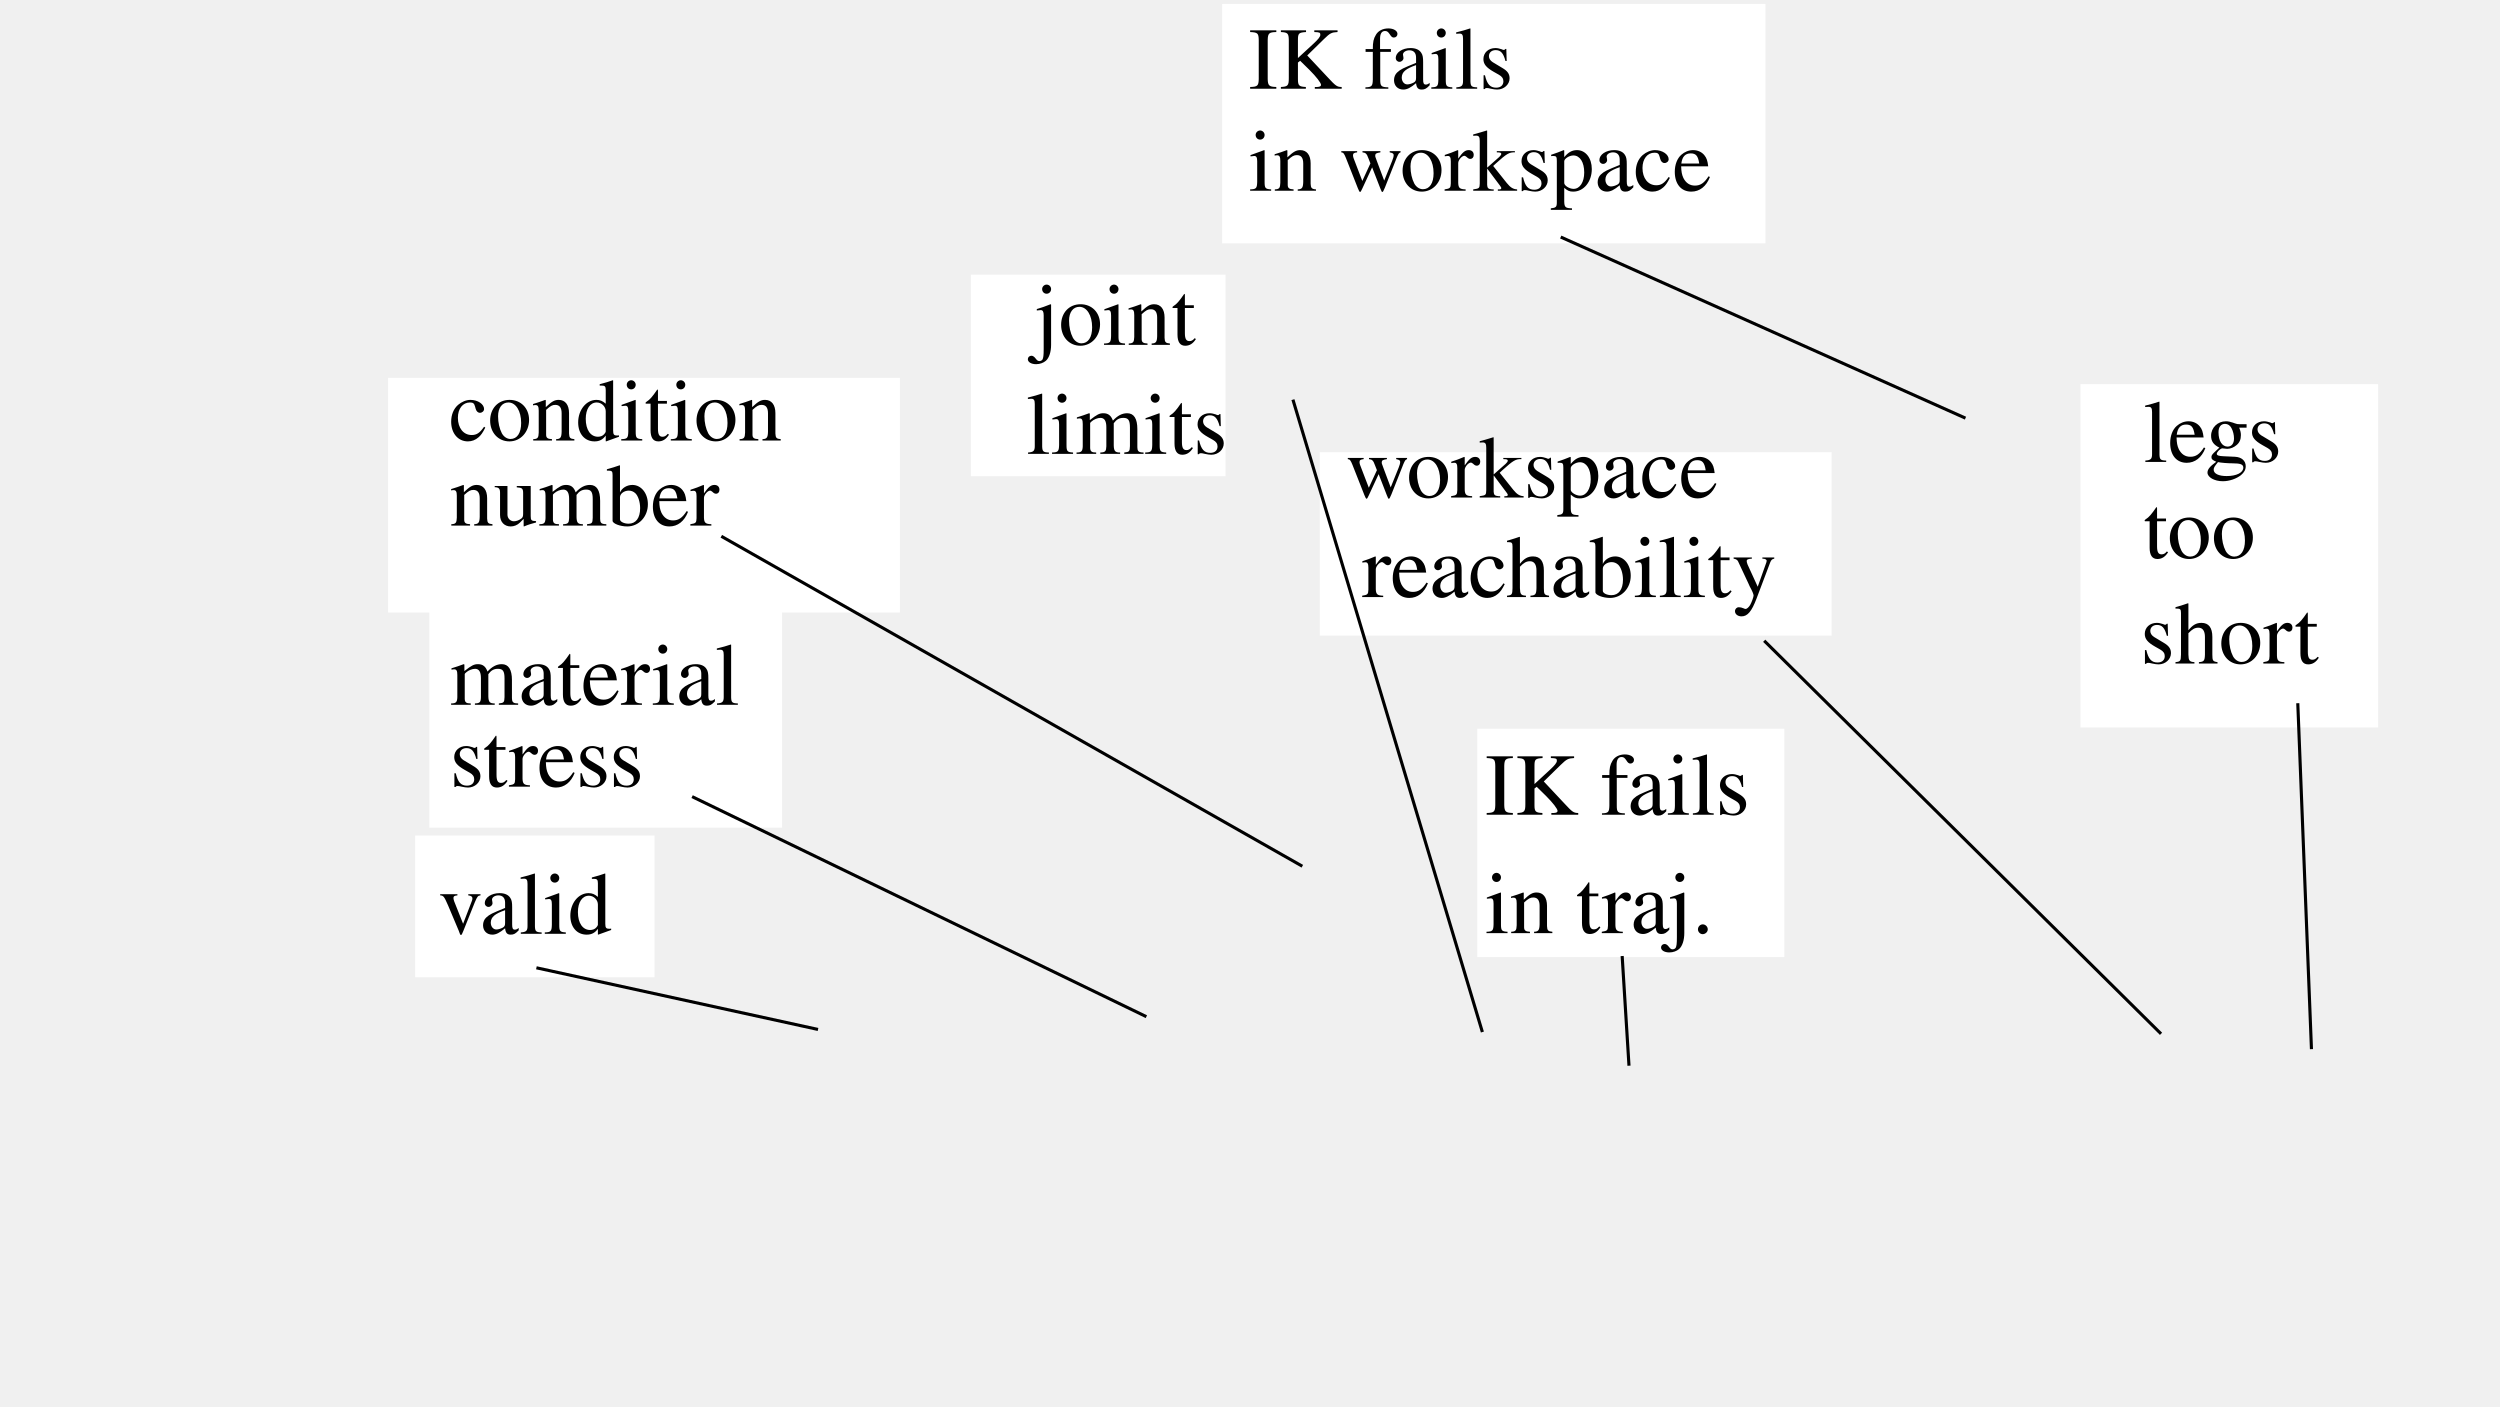
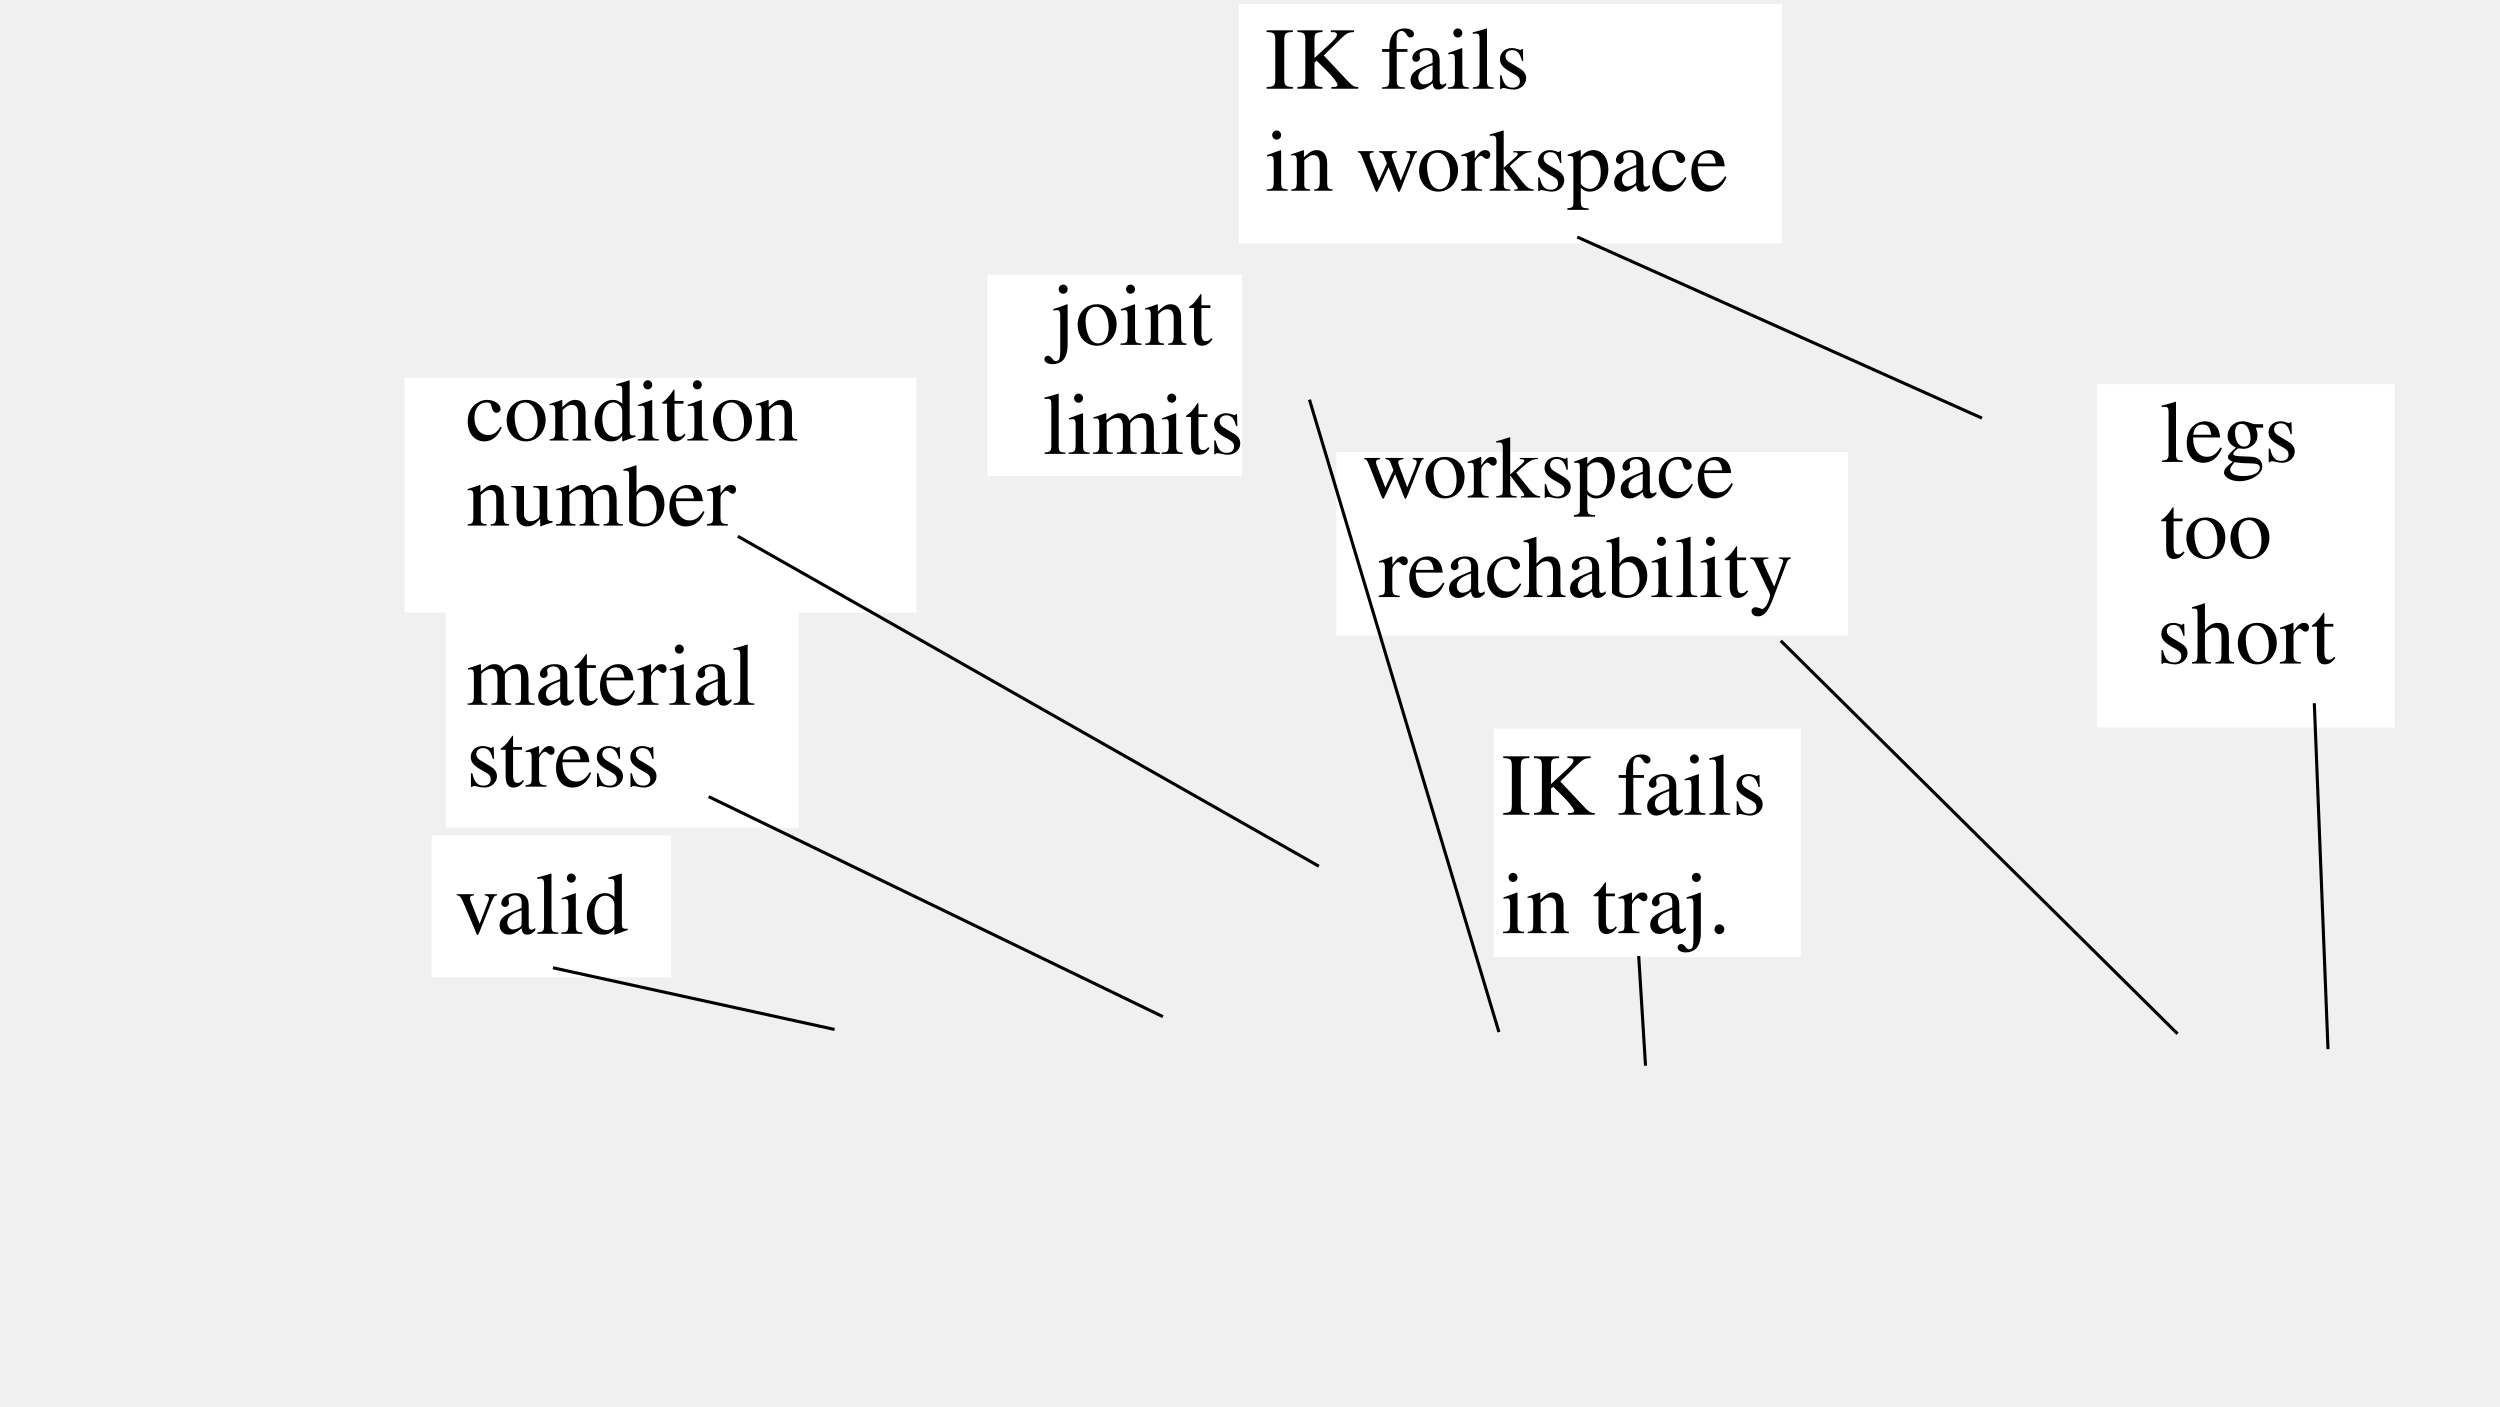
<svg xmlns="http://www.w3.org/2000/svg" width="80mm" height="45mm" viewBox="0 0 283.465 159.449" id="svg2" version="1.1">
  <defs id="defs4">
    <marker orient="auto" refY="0" refX="0" id="Arrow1Lend" style="overflow:visible">
      <path id="path4170" d="M 0,0 5,-5 -12.5,0 5,5 0,0 Z" style="fill:#000000;fill-opacity:1;fill-rule:evenodd;stroke:#000000;stroke-width:1pt;stroke-opacity:1" transform="matrix(-0.8,0,0,-0.8,-10,0)" />
    </marker>
    <marker orient="auto" refY="0" refX="0" id="Arrow1Lend-0" style="overflow:visible">
      <path id="path4170-23" d="M 0,0 5,-5 -12.5,0 5,5 0,0 Z" style="fill:#000000;fill-opacity:1;fill-rule:evenodd;stroke:#000000;stroke-width:1pt;stroke-opacity:1" transform="matrix(-0.8,0,0,-0.8,-10,0)" />
    </marker>
    <marker orient="auto" refY="0" refX="0" id="Arrow1Lend-5" style="overflow:visible">
      <path id="path4170-9" d="M 0,0 5,-5 -12.5,0 5,5 0,0 Z" style="fill:#000000;fill-opacity:1;fill-rule:evenodd;stroke:#000000;stroke-width:1pt;stroke-opacity:1" transform="matrix(-0.8,0,0,-0.8,-10,0)" />
    </marker>
    <marker orient="auto" refY="0" refX="0" id="Arrow1Lend-28" style="overflow:visible">
      <path id="path4170-97" d="M 0,0 5,-5 -12.5,0 5,5 0,0 Z" style="fill:#000000;fill-opacity:1;fill-rule:evenodd;stroke:#000000;stroke-width:1pt;stroke-opacity:1" transform="matrix(-0.8,0,0,-0.8,-10,0)" />
    </marker>
    <marker orient="auto" refY="0" refX="0" id="Arrow1Lend-6" style="overflow:visible">
      <path id="path4170-12" d="M 0,0 5,-5 -12.5,0 5,5 0,0 Z" style="fill:#000000;fill-opacity:1;fill-rule:evenodd;stroke:#000000;stroke-width:1pt;stroke-opacity:1" transform="matrix(-0.8,0,0,-0.8,-10,0)" />
    </marker>
    <marker orient="auto" refY="0" refX="0" id="Arrow1Lend-94" style="overflow:visible">
      <path id="path4170-78" d="M 0,0 5,-5 -12.5,0 5,5 0,0 Z" style="fill:#000000;fill-opacity:1;fill-rule:evenodd;stroke:#000000;stroke-width:1pt;stroke-opacity:1" transform="matrix(-0.8,0,0,-0.8,-10,0)" />
    </marker>
    <marker orient="auto" refY="0" refX="0" id="Arrow1Lend-0-2" style="overflow:visible">
      <path id="path4170-23-0" d="M 0,0 5,-5 -12.5,0 5,5 0,0 Z" style="fill:#000000;fill-opacity:1;fill-rule:evenodd;stroke:#000000;stroke-width:1pt;stroke-opacity:1" transform="matrix(-0.8,0,0,-0.8,-10,0)" />
    </marker>
    <marker orient="auto" refY="0" refX="0" id="Arrow1Lend-0-2-2" style="overflow:visible">
      <path id="path4170-23-0-8" d="M 0,0 5,-5 -12.5,0 5,5 0,0 Z" style="fill:#000000;fill-opacity:1;fill-rule:evenodd;stroke:#000000;stroke-width:1pt;stroke-opacity:1" transform="matrix(-0.8,0,0,-0.8,-10,0)" />
    </marker>
    <marker orient="auto" refY="0" refX="0" id="Arrow1Lend-7" style="overflow:visible">
      <path id="path4170-3" d="M 0,0 5,-5 -12.5,0 5,5 0,0 Z" style="fill:#000000;fill-opacity:1;fill-rule:evenodd;stroke:#000000;stroke-width:1pt;stroke-opacity:1" transform="matrix(-0.8,0,0,-0.8,-10,0)" />
    </marker>
    <marker orient="auto" refY="0" refX="0" id="Arrow1Lend-0-2-2-1" style="overflow:visible">
      <path id="path4170-23-0-8-2" d="M 0,0 5,-5 -12.5,0 5,5 0,0 Z" style="fill:#000000;fill-opacity:1;fill-rule:evenodd;stroke:#000000;stroke-width:1pt;stroke-opacity:1" transform="matrix(-0.8,0,0,-0.8,-10,0)" />
    </marker>
    <marker orient="auto" refY="0" refX="0" id="Arrow1Lend-0-2-2-3" style="overflow:visible">
      <path id="path4170-23-0-8-1" d="M 0,0 5,-5 -12.5,0 5,5 0,0 Z" style="fill:#000000;fill-opacity:1;fill-rule:evenodd;stroke:#000000;stroke-width:1pt;stroke-opacity:1" transform="matrix(-0.8,0,0,-0.8,-10,0)" />
    </marker>
    <marker orient="auto" refY="0" refX="0" id="Arrow1Lend-0-4" style="overflow:visible">
      <path id="path4170-23-7" d="M 0,0 5,-5 -12.5,0 5,5 0,0 Z" style="fill:#000000;fill-opacity:1;fill-rule:evenodd;stroke:#000000;stroke-width:1pt;stroke-opacity:1" transform="matrix(-0.8,0,0,-0.8,-10,0)" />
    </marker>
    <marker orient="auto" refY="0" refX="0" id="Arrow1Lend-0-29" style="overflow:visible">
      <path id="path4170-23-1" d="M 0,0 5,-5 -12.5,0 5,5 0,0 Z" style="fill:#000000;fill-opacity:1;fill-rule:evenodd;stroke:#000000;stroke-width:1pt;stroke-opacity:1" transform="matrix(-0.8,0,0,-0.8,-10,0)" />
    </marker>
    <marker style="overflow:visible" id="marker8795" refX="0" refY="0" orient="auto">
      <path transform="matrix(-0.4,0,0,-0.4,-4,0)" style="fill:#000000;fill-opacity:1;fill-rule:evenodd;stroke:#000000;stroke-width:1pt;stroke-opacity:1" d="M 0,0 5,-5 -12.5,0 5,5 0,0 Z" id="path8797" />
    </marker>
    <marker style="overflow:visible" id="marker8795-3" refX="0" refY="0" orient="auto">
      <path transform="matrix(-0.4,0,0,-0.4,-4,0)" style="fill:#000000;fill-opacity:1;fill-rule:evenodd;stroke:#000000;stroke-width:1pt;stroke-opacity:1" d="M 0,0 5,-5 -12.5,0 5,5 0,0 Z" id="path8797-6" />
    </marker>
    <marker style="overflow:visible" id="marker8795-5" refX="0" refY="0" orient="auto">
      <path transform="matrix(-0.4,0,0,-0.4,-4,0)" style="fill:#000000;fill-opacity:1;fill-rule:evenodd;stroke:#000000;stroke-width:1pt;stroke-opacity:1" d="M 0,0 5,-5 -12.5,0 5,5 0,0 Z" id="path8797-62" />
    </marker>
    <clipPath id="clipPath4427" clipPathUnits="userSpaceOnUse">
      <path id="path4429" d="m 10,1437.32 2267.72,0 0,-1417.328 -2267.72,0 0,1417.328 z" />
    </clipPath>
    <clipPath id="clipPath7681" clipPathUnits="userSpaceOnUse">
      <path id="path7683" d="m 10,1437.32 2267.72,0 0,-1417.328 -2267.72,0 0,1417.328 z" />
    </clipPath>
    <clipPath id="clipPath12057" clipPathUnits="userSpaceOnUse">
      <path id="path12059" d="m 10,1437.32 2267.72,0 0,-1417.328 -2267.72,0 0,1417.328 z" />
    </clipPath>
  </defs>
  <g id="layer1" transform="translate(0,-892.9134)">
    <g transform="matrix(1.25,0,0,-1.25,2.017496,1055.73)" id="g4419">
      <g transform="scale(0.1,0.1)" id="g4421">
        <g id="g10919">
          <g id="g7673" transform="matrix(10,0,0,10,-5.714255,-4.571229)">
            <g id="g7675" transform="scale(0.1,0.1)">
              <g id="g7803" transform="scale(10,10)">
-                 <rect style="color:#000000;clip-rule:nonzero;display:inline;overflow:visible;visibility:visible;opacity:1;isolation:auto;mix-blend-mode:normal;color-interpolation:sRGB;color-interpolation-filters:linearRGB;solid-color:#000000;solid-opacity:1;fill:#ffffff;fill-opacity:1;fill-rule:evenodd;stroke:none;stroke-width:0;stroke-linecap:butt;stroke-linejoin:miter;stroke-miterlimit:4;stroke-dasharray:none;stroke-dashoffset:0;stroke-opacity:1;color-rendering:auto;image-rendering:auto;shape-rendering:auto;text-rendering:auto;enable-background:accumulate" id="rect4345-7-3" width="49.286" height="21.714" x="109.815" y="-130.351" transform="scale(1,-1)" />
-                 <rect style="color:#000000;clip-rule:nonzero;display:inline;overflow:visible;visibility:visible;opacity:1;isolation:auto;mix-blend-mode:normal;color-interpolation:sRGB;color-interpolation-filters:linearRGB;solid-color:#000000;solid-opacity:1;fill:#ffffff;fill-opacity:1;fill-rule:evenodd;stroke:none;stroke-width:0;stroke-linecap:butt;stroke-linejoin:miter;stroke-miterlimit:4;stroke-dasharray:none;stroke-dashoffset:0;stroke-opacity:1;color-rendering:auto;image-rendering:auto;shape-rendering:auto;text-rendering:auto;enable-background:accumulate" id="rect4345-7-0-9" width="27" height="31.143" x="187.672" y="-95.866" transform="scale(1,-1)" />
-                 <rect style="color:#000000;clip-rule:nonzero;display:inline;overflow:visible;visibility:visible;opacity:1;isolation:auto;mix-blend-mode:normal;color-interpolation:sRGB;color-interpolation-filters:linearRGB;solid-color:#000000;solid-opacity:1;fill:#ffffff;fill-opacity:1;fill-rule:evenodd;stroke:none;stroke-width:0;stroke-linecap:butt;stroke-linejoin:miter;stroke-miterlimit:4;stroke-dasharray:none;stroke-dashoffset:0;stroke-opacity:1;color-rendering:auto;image-rendering:auto;shape-rendering:auto;text-rendering:auto;enable-background:accumulate" id="rect4345-7-0" width="27.857" height="20.714" x="132.957" y="-64.609" transform="scale(1,-1)" />
-                 <rect style="color:#000000;clip-rule:nonzero;display:inline;overflow:visible;visibility:visible;opacity:1;isolation:auto;mix-blend-mode:normal;color-interpolation:sRGB;color-interpolation-filters:linearRGB;solid-color:#000000;solid-opacity:1;fill:#ffffff;fill-opacity:1;fill-rule:evenodd;stroke:none;stroke-width:0;stroke-linecap:butt;stroke-linejoin:miter;stroke-miterlimit:4;stroke-dasharray:none;stroke-dashoffset:0;stroke-opacity:1;color-rendering:auto;image-rendering:auto;shape-rendering:auto;text-rendering:auto;enable-background:accumulate" id="rect4345-7" width="23.098" height="18.286" x="87.025" y="-105.798" transform="scale(1,-1)" />
-                 <rect style="color:#000000;clip-rule:nonzero;display:inline;overflow:visible;visibility:visible;opacity:1;isolation:auto;mix-blend-mode:normal;color-interpolation:sRGB;color-interpolation-filters:linearRGB;solid-color:#000000;solid-opacity:1;fill:#ffffff;fill-opacity:1;fill-rule:evenodd;stroke:none;stroke-width:0;stroke-linecap:butt;stroke-linejoin:miter;stroke-miterlimit:4;stroke-dasharray:none;stroke-dashoffset:0;stroke-opacity:1;color-rendering:auto;image-rendering:auto;shape-rendering:auto;text-rendering:auto;enable-background:accumulate" id="rect4345-1-2" width="21.714" height="12.857" x="36.615" y="-54.923" transform="scale(1,-1)" />
-                 <rect style="color:#000000;clip-rule:nonzero;display:inline;overflow:visible;visibility:visible;opacity:1;isolation:auto;mix-blend-mode:normal;color-interpolation:sRGB;color-interpolation-filters:linearRGB;solid-color:#000000;solid-opacity:1;fill:#ffffff;fill-opacity:1;fill-rule:evenodd;stroke:none;stroke-width:0;stroke-linecap:butt;stroke-linejoin:miter;stroke-miterlimit:4;stroke-dasharray:none;stroke-dashoffset:0;stroke-opacity:1;color-rendering:auto;image-rendering:auto;shape-rendering:auto;text-rendering:auto;enable-background:accumulate" id="rect4345-1" width="32" height="21.286" x="37.9" y="-76.923" transform="scale(1,-1)" />
-                 <rect style="color:#000000;clip-rule:nonzero;display:inline;overflow:visible;visibility:visible;opacity:1;isolation:auto;mix-blend-mode:normal;color-interpolation:sRGB;color-interpolation-filters:linearRGB;solid-color:#000000;solid-opacity:1;fill:#ffffff;fill-opacity:1;fill-rule:evenodd;stroke:none;stroke-width:0;stroke-linecap:butt;stroke-linejoin:miter;stroke-miterlimit:4;stroke-dasharray:none;stroke-dashoffset:0;stroke-opacity:1;color-rendering:auto;image-rendering:auto;shape-rendering:auto;text-rendering:auto;enable-background:accumulate" id="rect4345-9" width="46.429" height="16.639" x="118.672" y="-89.694" transform="scale(1,-1)" />
-                 <rect style="color:#000000;clip-rule:nonzero;display:inline;overflow:visible;visibility:visible;opacity:1;isolation:auto;mix-blend-mode:normal;color-interpolation:sRGB;color-interpolation-filters:linearRGB;solid-color:#000000;solid-opacity:1;fill:#ffffff;fill-opacity:1;fill-rule:evenodd;stroke:none;stroke-width:0;stroke-linecap:butt;stroke-linejoin:miter;stroke-miterlimit:4;stroke-dasharray:none;stroke-dashoffset:0;stroke-opacity:1;color-rendering:auto;image-rendering:auto;shape-rendering:auto;text-rendering:auto;enable-background:accumulate" id="rect4345" width="46.429" height="21.286" x="34.157" y="-96.437" transform="scale(1,-1)" />
-                 <path style="fill:none;fill-rule:evenodd;stroke:#000000;stroke-width:0.283;stroke-linecap:butt;stroke-linejoin:miter;stroke-miterlimit:4;stroke-dasharray:none;stroke-opacity:1" d="M 73.16,37.33 47.615,42.923" id="path12039" />
-                 <text xml:space="preserve" style="font-style:normal;font-weight:normal;font-size:32px;line-height:125%;font-family:sans-serif;letter-spacing:0px;word-spacing:0px;fill:#000000;fill-opacity:1;stroke:none;stroke-width:1px;stroke-linecap:butt;stroke-linejoin:miter;stroke-opacity:1" x="38.729" y="-46.009" id="text15295" transform="scale(1,-1)">
-                   <tspan id="tspan15297" x="38.729" y="-46.009" style="font-style:normal;font-variant:normal;font-weight:normal;font-stretch:normal;font-size:8px;font-family:times;-inkscape-font-specification:times">valid</tspan>
+                 <rect style="color:#000000;clip-rule:nonzero;display:inline;overflow:visible;visibility:visible;opacity:1;isolation:auto;mix-blend-mode:normal;color-interpolation:sRGB;color-interpolation-filters:linearRGB;solid-color:#000000;solid-opacity:1;fill:#ffffff;fill-opacity:1;fill-rule:evenodd;stroke:none;stroke-width:0;stroke-linecap:butt;stroke-linejoin:miter;stroke-miterlimit:4;stroke-dasharray:none;stroke-dashoffset:0;stroke-opacity:1;color-rendering:auto;image-rendering:auto;shape-rendering:auto;text-rendering:auto;enable-background:accumulate" id="rect4345-7-3" width="49.286" height="21.714" x="111.315" y="-130.351" transform="scale(1,-1)" />
+                 <rect style="color:#000000;clip-rule:nonzero;display:inline;overflow:visible;visibility:visible;opacity:1;isolation:auto;mix-blend-mode:normal;color-interpolation:sRGB;color-interpolation-filters:linearRGB;solid-color:#000000;solid-opacity:1;fill:#ffffff;fill-opacity:1;fill-rule:evenodd;stroke:none;stroke-width:0;stroke-linecap:butt;stroke-linejoin:miter;stroke-miterlimit:4;stroke-dasharray:none;stroke-dashoffset:0;stroke-opacity:1;color-rendering:auto;image-rendering:auto;shape-rendering:auto;text-rendering:auto;enable-background:accumulate" id="rect4345-7-0-9" width="27" height="31.143" x="189.172" y="-95.866" transform="scale(1,-1)" />
+                 <rect style="color:#000000;clip-rule:nonzero;display:inline;overflow:visible;visibility:visible;opacity:1;isolation:auto;mix-blend-mode:normal;color-interpolation:sRGB;color-interpolation-filters:linearRGB;solid-color:#000000;solid-opacity:1;fill:#ffffff;fill-opacity:1;fill-rule:evenodd;stroke:none;stroke-width:0;stroke-linecap:butt;stroke-linejoin:miter;stroke-miterlimit:4;stroke-dasharray:none;stroke-dashoffset:0;stroke-opacity:1;color-rendering:auto;image-rendering:auto;shape-rendering:auto;text-rendering:auto;enable-background:accumulate" id="rect4345-7-0" width="27.857" height="20.714" x="134.457" y="-64.609" transform="scale(1,-1)" />
+                 <rect style="color:#000000;clip-rule:nonzero;display:inline;overflow:visible;visibility:visible;opacity:1;isolation:auto;mix-blend-mode:normal;color-interpolation:sRGB;color-interpolation-filters:linearRGB;solid-color:#000000;solid-opacity:1;fill:#ffffff;fill-opacity:1;fill-rule:evenodd;stroke:none;stroke-width:0;stroke-linecap:butt;stroke-linejoin:miter;stroke-miterlimit:4;stroke-dasharray:none;stroke-dashoffset:0;stroke-opacity:1;color-rendering:auto;image-rendering:auto;shape-rendering:auto;text-rendering:auto;enable-background:accumulate" id="rect4345-7" width="23.098" height="18.286" x="88.525" y="-105.798" transform="scale(1,-1)" />
+                 <rect style="color:#000000;clip-rule:nonzero;display:inline;overflow:visible;visibility:visible;opacity:1;isolation:auto;mix-blend-mode:normal;color-interpolation:sRGB;color-interpolation-filters:linearRGB;solid-color:#000000;solid-opacity:1;fill:#ffffff;fill-opacity:1;fill-rule:evenodd;stroke:none;stroke-width:0;stroke-linecap:butt;stroke-linejoin:miter;stroke-miterlimit:4;stroke-dasharray:none;stroke-dashoffset:0;stroke-opacity:1;color-rendering:auto;image-rendering:auto;shape-rendering:auto;text-rendering:auto;enable-background:accumulate" id="rect4345-1-2" width="21.714" height="12.857" x="38.115" y="-54.923" transform="scale(1,-1)" />
+                 <rect style="color:#000000;clip-rule:nonzero;display:inline;overflow:visible;visibility:visible;opacity:1;isolation:auto;mix-blend-mode:normal;color-interpolation:sRGB;color-interpolation-filters:linearRGB;solid-color:#000000;solid-opacity:1;fill:#ffffff;fill-opacity:1;fill-rule:evenodd;stroke:none;stroke-width:0;stroke-linecap:butt;stroke-linejoin:miter;stroke-miterlimit:4;stroke-dasharray:none;stroke-dashoffset:0;stroke-opacity:1;color-rendering:auto;image-rendering:auto;shape-rendering:auto;text-rendering:auto;enable-background:accumulate" id="rect4345-1" width="32" height="21.286" x="39.4" y="-76.923" transform="scale(1,-1)" />
+                 <rect style="color:#000000;clip-rule:nonzero;display:inline;overflow:visible;visibility:visible;opacity:1;isolation:auto;mix-blend-mode:normal;color-interpolation:sRGB;color-interpolation-filters:linearRGB;solid-color:#000000;solid-opacity:1;fill:#ffffff;fill-opacity:1;fill-rule:evenodd;stroke:none;stroke-width:0;stroke-linecap:butt;stroke-linejoin:miter;stroke-miterlimit:4;stroke-dasharray:none;stroke-dashoffset:0;stroke-opacity:1;color-rendering:auto;image-rendering:auto;shape-rendering:auto;text-rendering:auto;enable-background:accumulate" id="rect4345-9" width="46.429" height="16.639" x="120.172" y="-89.694" transform="scale(1,-1)" />
+                 <rect style="color:#000000;clip-rule:nonzero;display:inline;overflow:visible;visibility:visible;opacity:1;isolation:auto;mix-blend-mode:normal;color-interpolation:sRGB;color-interpolation-filters:linearRGB;solid-color:#000000;solid-opacity:1;fill:#ffffff;fill-opacity:1;fill-rule:evenodd;stroke:none;stroke-width:0;stroke-linecap:butt;stroke-linejoin:miter;stroke-miterlimit:4;stroke-dasharray:none;stroke-dashoffset:0;stroke-opacity:1;color-rendering:auto;image-rendering:auto;shape-rendering:auto;text-rendering:auto;enable-background:accumulate" id="rect4345" width="46.429" height="21.286" x="35.657" y="-96.437" transform="scale(1,-1)" />
+                 <path style="fill:none;fill-rule:evenodd;stroke:#000000;stroke-width:0.283;stroke-linecap:butt;stroke-linejoin:miter;stroke-miterlimit:4;stroke-dasharray:none;stroke-opacity:1" d="M 74.66,37.33 49.115,42.923" id="path12039" />
+                 <text xml:space="preserve" style="font-style:normal;font-weight:normal;line-height:0%;font-family:sans-serif;letter-spacing:0px;word-spacing:0px;fill:#000000;fill-opacity:1;stroke:none;stroke-width:1px;stroke-linecap:butt;stroke-linejoin:miter;stroke-opacity:1" x="40.229" y="-46.009" id="text15295" transform="scale(1,-1)">
+                   <tspan id="tspan15297" x="40.229" y="-46.009" style="font-style:normal;font-variant:normal;font-weight:normal;font-stretch:normal;font-size:8px;line-height:1.25;font-family:times;-inkscape-font-specification:times">valid</tspan>
                </text>
-                 <path style="fill:none;fill-rule:evenodd;stroke:#000000;stroke-width:0.283;stroke-linecap:butt;stroke-linejoin:miter;stroke-miterlimit:4;stroke-dasharray:none;stroke-opacity:1" d="M 102.943,38.488 61.737,58.449" id="path12039-3" />
-                 <text xml:space="preserve" style="font-style:normal;font-weight:normal;font-size:32px;line-height:125%;font-family:sans-serif;letter-spacing:0px;word-spacing:0px;fill:#000000;fill-opacity:1;stroke:none;stroke-width:1px;stroke-linecap:butt;stroke-linejoin:miter;stroke-opacity:1" x="39.753" y="-66.78" id="text15295-6" transform="scale(1,-1)">
-                   <tspan id="tspan15297-7" x="39.753" y="-66.78" style="font-style:normal;font-variant:normal;font-weight:normal;font-stretch:normal;font-size:8px;font-family:times;-inkscape-font-specification:times">material</tspan>
+                 <path style="fill:none;fill-rule:evenodd;stroke:#000000;stroke-width:0.283;stroke-linecap:butt;stroke-linejoin:miter;stroke-miterlimit:4;stroke-dasharray:none;stroke-opacity:1" d="M 104.443,38.488 63.237,58.449" id="path12039-3" />
+                 <text xml:space="preserve" style="font-style:normal;font-weight:normal;line-height:0%;font-family:sans-serif;letter-spacing:0px;word-spacing:0px;fill:#000000;fill-opacity:1;stroke:none;stroke-width:1px;stroke-linecap:butt;stroke-linejoin:miter;stroke-opacity:1" x="41.253" y="-66.78" id="text15295-6" transform="scale(1,-1)">
+                   <tspan id="tspan15297-7" x="41.253" y="-66.78" style="font-style:normal;font-variant:normal;font-weight:normal;font-stretch:normal;font-size:8px;line-height:1.25;font-family:times;-inkscape-font-specification:times">material</tspan>
                </text>
-                 <path style="fill:none;fill-rule:evenodd;stroke:#000000;stroke-width:0.283;stroke-linecap:butt;stroke-linejoin:miter;stroke-miterlimit:4;stroke-dasharray:none;stroke-opacity:1" d="M 117.09,52.135 64.386,82.066" id="path12039-3-5" />
-                 <text xml:space="preserve" style="font-style:normal;font-weight:normal;font-size:32px;line-height:125%;font-family:sans-serif;letter-spacing:0px;word-spacing:0px;fill:#000000;fill-opacity:1;stroke:none;stroke-width:1px;stroke-linecap:butt;stroke-linejoin:miter;stroke-opacity:1" x="39.681" y="-90.751" id="text15295-6-3" transform="scale(1,-1)">
-                   <tspan id="tspan15297-7-5" x="39.681" y="-90.751" style="font-style:normal;font-variant:normal;font-weight:normal;font-stretch:normal;font-size:8px;font-family:times;-inkscape-font-specification:times">condition </tspan>
+                 <path style="fill:none;fill-rule:evenodd;stroke:#000000;stroke-width:0.283;stroke-linecap:butt;stroke-linejoin:miter;stroke-miterlimit:4;stroke-dasharray:none;stroke-opacity:1" d="M 118.59,52.135 65.886,82.066" id="path12039-3-5" />
+                 <text xml:space="preserve" style="font-style:normal;font-weight:normal;line-height:0%;font-family:sans-serif;letter-spacing:0px;word-spacing:0px;fill:#000000;fill-opacity:1;stroke:none;stroke-width:1px;stroke-linecap:butt;stroke-linejoin:miter;stroke-opacity:1" x="41.181" y="-90.751" id="text15295-6-3" transform="scale(1,-1)">
+                   <tspan id="tspan15297-7-5" x="41.181" y="-90.751" style="font-style:normal;font-variant:normal;font-weight:normal;font-stretch:normal;font-size:8px;line-height:1.25;font-family:times;-inkscape-font-specification:times">condition </tspan>
                </text>
-                 <path style="fill:none;fill-rule:evenodd;stroke:#000000;stroke-width:0.283;stroke-linecap:butt;stroke-linejoin:miter;stroke-miterlimit:4;stroke-dasharray:none;stroke-opacity:1" d="m 133.423,37.094 -17.186,57.365" id="path12039-3-5-6" />
-                 <text xml:space="preserve" style="font-style:normal;font-weight:normal;font-size:32px;line-height:125%;font-family:sans-serif;letter-spacing:0px;word-spacing:0px;fill:#000000;fill-opacity:1;stroke:none;stroke-width:1px;stroke-linecap:butt;stroke-linejoin:miter;stroke-opacity:1" x="92.752" y="-99.427" id="text15295-6-3-2" transform="scale(1,-1)">
-                   <tspan id="tspan15297-7-5-9" x="92.752" y="-99.427" style="font-style:normal;font-variant:normal;font-weight:normal;font-stretch:normal;font-size:8px;font-family:times;-inkscape-font-specification:times">joint</tspan>
+                 <path style="fill:none;fill-rule:evenodd;stroke:#000000;stroke-width:0.283;stroke-linecap:butt;stroke-linejoin:miter;stroke-miterlimit:4;stroke-dasharray:none;stroke-opacity:1" d="m 134.923,37.094 -17.186,57.365" id="path12039-3-5-6" />
+                 <text xml:space="preserve" style="font-style:normal;font-weight:normal;line-height:0%;font-family:sans-serif;letter-spacing:0px;word-spacing:0px;fill:#000000;fill-opacity:1;stroke:none;stroke-width:1px;stroke-linecap:butt;stroke-linejoin:miter;stroke-opacity:1" x="94.252" y="-99.427" id="text15295-6-3-2" transform="scale(1,-1)">
+                   <tspan id="tspan15297-7-5-9" x="94.252" y="-99.427" style="font-style:normal;font-variant:normal;font-weight:normal;font-stretch:normal;font-size:8px;line-height:1.25;font-family:times;-inkscape-font-specification:times">joint</tspan>
                </text>
-                 <path style="fill:none;fill-rule:evenodd;stroke:#000000;stroke-width:0.283;stroke-linecap:butt;stroke-linejoin:miter;stroke-miterlimit:4;stroke-dasharray:none;stroke-opacity:1" d="m 146.721,34.041 -0.62,9.949" id="path12039-3-5-6-1" />
-                 <text xml:space="preserve" style="font-style:normal;font-weight:normal;font-size:32px;line-height:125%;font-family:sans-serif;letter-spacing:0px;word-spacing:0px;fill:#000000;fill-opacity:1;stroke:none;stroke-width:1px;stroke-linecap:butt;stroke-linejoin:miter;stroke-opacity:1" x="133.672" y="-56.809" id="text15295-6-3-2-2" transform="scale(1,-1)">
-                   <tspan id="tspan15297-7-5-9-7" x="133.672" y="-56.809" style="font-style:normal;font-variant:normal;font-weight:normal;font-stretch:normal;font-size:8px;font-family:times;-inkscape-font-specification:times">IK fails</tspan>
+                 <path style="fill:none;fill-rule:evenodd;stroke:#000000;stroke-width:0.283;stroke-linecap:butt;stroke-linejoin:miter;stroke-miterlimit:4;stroke-dasharray:none;stroke-opacity:1" d="m 148.221,34.041 -0.62,9.949" id="path12039-3-5-6-1" />
+                 <text xml:space="preserve" style="font-style:normal;font-weight:normal;line-height:0%;font-family:sans-serif;letter-spacing:0px;word-spacing:0px;fill:#000000;fill-opacity:1;stroke:none;stroke-width:1px;stroke-linecap:butt;stroke-linejoin:miter;stroke-opacity:1" x="135.172" y="-56.809" id="text15295-6-3-2-2" transform="scale(1,-1)">
+                   <tspan id="tspan15297-7-5-9-7" x="135.172" y="-56.809" style="font-style:normal;font-variant:normal;font-weight:normal;font-stretch:normal;font-size:8px;line-height:1.25;font-family:times;-inkscape-font-specification:times">IK fails</tspan>
                </text>
-                 <text xml:space="preserve" style="font-style:normal;font-weight:normal;font-size:32px;line-height:125%;font-family:sans-serif;letter-spacing:0px;word-spacing:0px;fill:#000000;fill-opacity:1;stroke:none;stroke-width:1px;stroke-linecap:butt;stroke-linejoin:miter;stroke-opacity:1" x="133.672" y="-46.066" id="text15295-6-3-2-2-0" transform="scale(1,-1)">
-                   <tspan id="tspan15297-7-5-9-7-9" x="133.672" y="-46.066" style="font-style:normal;font-variant:normal;font-weight:normal;font-stretch:normal;font-size:8px;font-family:times;-inkscape-font-specification:times">in traj.</tspan>
+                 <text xml:space="preserve" style="font-style:normal;font-weight:normal;line-height:0%;font-family:sans-serif;letter-spacing:0px;word-spacing:0px;fill:#000000;fill-opacity:1;stroke:none;stroke-width:1px;stroke-linecap:butt;stroke-linejoin:miter;stroke-opacity:1" x="135.172" y="-46.066" id="text15295-6-3-2-2-0" transform="scale(1,-1)">
+                   <tspan id="tspan15297-7-5-9-7-9" x="135.172" y="-46.066" style="font-style:normal;font-variant:normal;font-weight:normal;font-stretch:normal;font-size:8px;line-height:1.25;font-family:times;-inkscape-font-specification:times">in traj.</tspan>
                </text>
-                 <text xml:space="preserve" style="font-style:normal;font-weight:normal;font-size:32px;line-height:125%;font-family:sans-serif;letter-spacing:0px;word-spacing:0px;fill:#000000;fill-opacity:1;stroke:none;stroke-width:1px;stroke-linecap:butt;stroke-linejoin:miter;stroke-opacity:1" x="112.215" y="-122.666" id="text15295-6-3-2-2-3" transform="scale(1,-1)">
-                   <tspan id="tspan15297-7-5-9-7-6" x="112.215" y="-122.666" style="font-style:normal;font-variant:normal;font-weight:normal;font-stretch:normal;font-size:8px;font-family:times;-inkscape-font-specification:times">IK fails</tspan>
+                 <text xml:space="preserve" style="font-style:normal;font-weight:normal;line-height:0%;font-family:sans-serif;letter-spacing:0px;word-spacing:0px;fill:#000000;fill-opacity:1;stroke:none;stroke-width:1px;stroke-linecap:butt;stroke-linejoin:miter;stroke-opacity:1" x="113.715" y="-122.666" id="text15295-6-3-2-2-3" transform="scale(1,-1)">
+                   <tspan id="tspan15297-7-5-9-7-6" x="113.715" y="-122.666" style="font-style:normal;font-variant:normal;font-weight:normal;font-stretch:normal;font-size:8px;line-height:1.25;font-family:times;-inkscape-font-specification:times">IK fails</tspan>
                </text>
-                 <text xml:space="preserve" style="font-style:normal;font-weight:normal;font-size:32px;line-height:125%;font-family:sans-serif;letter-spacing:0px;word-spacing:0px;fill:#000000;fill-opacity:1;stroke:none;stroke-width:1px;stroke-linecap:butt;stroke-linejoin:miter;stroke-opacity:1" x="112.231" y="-113.409" id="text15295-6-3-2-2-0-0" transform="scale(1,-1)">
-                   <tspan id="tspan15297-7-5-9-7-9-6" x="112.231" y="-113.409" style="font-style:normal;font-variant:normal;font-weight:normal;font-stretch:normal;font-size:8px;font-family:times;-inkscape-font-specification:times">in workspace</tspan>
+                 <text xml:space="preserve" style="font-style:normal;font-weight:normal;line-height:0%;font-family:sans-serif;letter-spacing:0px;word-spacing:0px;fill:#000000;fill-opacity:1;stroke:none;stroke-width:1px;stroke-linecap:butt;stroke-linejoin:miter;stroke-opacity:1" x="113.731" y="-113.409" id="text15295-6-3-2-2-0-0" transform="scale(1,-1)">
+                   <tspan id="tspan15297-7-5-9-7-9-6" x="113.731" y="-113.409" style="font-style:normal;font-variant:normal;font-weight:normal;font-stretch:normal;font-size:8px;line-height:1.25;font-family:times;-inkscape-font-specification:times">in workspace</tspan>
                </text>
-                 <path style="fill:none;fill-rule:evenodd;stroke:#000000;stroke-width:0.283;stroke-linecap:butt;stroke-linejoin:miter;stroke-miterlimit:4;stroke-dasharray:none;stroke-opacity:1" d="m 177.243,92.78 -36.714,16.429" id="path12039-3-5-6-1-2" />
-                 <text xml:space="preserve" style="font-style:normal;font-weight:normal;font-size:32px;line-height:125%;font-family:sans-serif;letter-spacing:0px;word-spacing:0px;fill:#000000;fill-opacity:1;stroke:none;stroke-width:1px;stroke-linecap:butt;stroke-linejoin:miter;stroke-opacity:1" x="193.386" y="-80.082" id="text15295-6-3-2-2-3-6" transform="scale(1,-1)">
-                   <tspan id="tspan15297-7-5-9-7-6-1" x="193.386" y="-80.082" style="font-style:normal;font-variant:normal;font-weight:normal;font-stretch:normal;font-size:8px;font-family:times;-inkscape-font-specification:times">too</tspan>
+                 <path style="fill:none;fill-rule:evenodd;stroke:#000000;stroke-width:0.283;stroke-linecap:butt;stroke-linejoin:miter;stroke-miterlimit:4;stroke-dasharray:none;stroke-opacity:1" d="m 178.743,92.78 -36.714,16.429" id="path12039-3-5-6-1-2" />
+                 <text xml:space="preserve" style="font-style:normal;font-weight:normal;line-height:0%;font-family:sans-serif;letter-spacing:0px;word-spacing:0px;fill:#000000;fill-opacity:1;stroke:none;stroke-width:1px;stroke-linecap:butt;stroke-linejoin:miter;stroke-opacity:1" x="194.886" y="-80.082" id="text15295-6-3-2-2-3-6" transform="scale(1,-1)">
+                   <tspan id="tspan15297-7-5-9-7-6-1" x="194.886" y="-80.082" style="font-style:normal;font-variant:normal;font-weight:normal;font-stretch:normal;font-size:8px;line-height:1.25;font-family:times;-inkscape-font-specification:times">too</tspan>
                </text>
-                 <text xml:space="preserve" style="font-style:normal;font-weight:normal;font-size:32px;line-height:125%;font-family:sans-serif;letter-spacing:0px;word-spacing:0px;fill:#000000;fill-opacity:1;stroke:none;stroke-width:1px;stroke-linecap:butt;stroke-linejoin:miter;stroke-opacity:1" x="193.1" y="-70.523" id="text15295-6-3-2-2-3-6-8" transform="scale(1,-1)">
-                   <tspan id="tspan15297-7-5-9-7-6-1-7" x="193.1" y="-70.523" style="font-style:normal;font-variant:normal;font-weight:normal;font-stretch:normal;font-size:8px;font-family:times;-inkscape-font-specification:times">short</tspan>
+                 <text xml:space="preserve" style="font-style:normal;font-weight:normal;line-height:0%;font-family:sans-serif;letter-spacing:0px;word-spacing:0px;fill:#000000;fill-opacity:1;stroke:none;stroke-width:1px;stroke-linecap:butt;stroke-linejoin:miter;stroke-opacity:1" x="194.6" y="-70.523" id="text15295-6-3-2-2-3-6-8" transform="scale(1,-1)">
+                   <tspan id="tspan15297-7-5-9-7-6-1-7" x="194.6" y="-70.523" style="font-style:normal;font-variant:normal;font-weight:normal;font-stretch:normal;font-size:8px;line-height:1.25;font-family:times;-inkscape-font-specification:times">short</tspan>
                </text>
-                 <path style="fill:none;fill-rule:evenodd;stroke:#000000;stroke-width:0.283;stroke-linecap:butt;stroke-linejoin:miter;stroke-miterlimit:4;stroke-dasharray:none;stroke-opacity:1" d="m 208.627,35.543 -1.241,31.38" id="path12039-3-5-6-1-2-9" />
-                 <text xml:space="preserve" style="font-style:normal;font-weight:normal;font-size:32px;line-height:125%;font-family:sans-serif;letter-spacing:0px;word-spacing:0px;fill:#000000;fill-opacity:1;stroke:none;stroke-width:1px;stroke-linecap:butt;stroke-linejoin:miter;stroke-opacity:1" x="121.043" y="-85.58" id="text15295-6-3-2-2-3-6-2" transform="scale(1,-1)">
-                   <tspan id="tspan15297-7-5-9-7-6-1-0" x="121.043" y="-85.58" style="font-style:normal;font-variant:normal;font-weight:normal;font-stretch:normal;font-size:8px;font-family:times;-inkscape-font-specification:times">workspace</tspan>
+                 <path style="fill:none;fill-rule:evenodd;stroke:#000000;stroke-width:0.283;stroke-linecap:butt;stroke-linejoin:miter;stroke-miterlimit:4;stroke-dasharray:none;stroke-opacity:1" d="m 210.127,35.543 -1.241,31.38" id="path12039-3-5-6-1-2-9" />
+                 <text xml:space="preserve" style="font-style:normal;font-weight:normal;line-height:0%;font-family:sans-serif;letter-spacing:0px;word-spacing:0px;fill:#000000;fill-opacity:1;stroke:none;stroke-width:1px;stroke-linecap:butt;stroke-linejoin:miter;stroke-opacity:1" x="122.543" y="-85.58" id="text15295-6-3-2-2-3-6-2" transform="scale(1,-1)">
+                   <tspan id="tspan15297-7-5-9-7-6-1-0" x="122.543" y="-85.58" style="font-style:normal;font-variant:normal;font-weight:normal;font-stretch:normal;font-size:8px;line-height:1.25;font-family:times;-inkscape-font-specification:times">workspace</tspan>
                </text>
-                 <path style="fill:none;fill-rule:evenodd;stroke:#000000;stroke-width:0.283;stroke-linecap:butt;stroke-linejoin:miter;stroke-miterlimit:4;stroke-dasharray:none;stroke-opacity:1" d="M 194.982,36.934 158.986,72.588" id="path12039-3-5-6-1-2-2" />
-                 <text xml:space="preserve" style="font-style:normal;font-weight:normal;font-size:32px;line-height:125%;font-family:sans-serif;letter-spacing:0px;word-spacing:0px;fill:#000000;fill-opacity:1;stroke:none;stroke-width:1px;stroke-linecap:butt;stroke-linejoin:miter;stroke-opacity:1" x="122.472" y="-76.551" id="text15295-6-3-2-2-3-6-2-3" transform="scale(1,-1)">
-                   <tspan id="tspan15297-7-5-9-7-6-1-0-7" x="122.472" y="-76.551" style="font-style:normal;font-variant:normal;font-weight:normal;font-stretch:normal;font-size:8px;font-family:times;-inkscape-font-specification:times">reachability</tspan>
+                 <path style="fill:none;fill-rule:evenodd;stroke:#000000;stroke-width:0.283;stroke-linecap:butt;stroke-linejoin:miter;stroke-miterlimit:4;stroke-dasharray:none;stroke-opacity:1" d="M 196.482,36.934 160.486,72.588" id="path12039-3-5-6-1-2-2" />
+                 <text xml:space="preserve" style="font-style:normal;font-weight:normal;line-height:0%;font-family:sans-serif;letter-spacing:0px;word-spacing:0px;fill:#000000;fill-opacity:1;stroke:none;stroke-width:1px;stroke-linecap:butt;stroke-linejoin:miter;stroke-opacity:1" x="123.972" y="-76.551" id="text15295-6-3-2-2-3-6-2-3" transform="scale(1,-1)">
+                   <tspan id="tspan15297-7-5-9-7-6-1-0-7" x="123.972" y="-76.551" style="font-style:normal;font-variant:normal;font-weight:normal;font-stretch:normal;font-size:8px;line-height:1.25;font-family:times;-inkscape-font-specification:times">reachability</tspan>
                </text>
-                 <text xml:space="preserve" style="font-style:normal;font-weight:normal;font-size:32px;line-height:125%;font-family:sans-serif;letter-spacing:0px;word-spacing:0px;fill:#000000;fill-opacity:1;stroke:none;stroke-width:1px;stroke-linecap:butt;stroke-linejoin:miter;stroke-opacity:1" x="39.753" y="-83.037" id="text15295-6-3-2-5" transform="scale(1,-1)">
-                   <tspan id="tspan15297-7-5-9-9" x="39.753" y="-83.037" style="font-style:normal;font-variant:normal;font-weight:normal;font-stretch:normal;font-size:8px;font-family:times;-inkscape-font-specification:times">number</tspan>
+                 <text xml:space="preserve" style="font-style:normal;font-weight:normal;line-height:0%;font-family:sans-serif;letter-spacing:0px;word-spacing:0px;fill:#000000;fill-opacity:1;stroke:none;stroke-width:1px;stroke-linecap:butt;stroke-linejoin:miter;stroke-opacity:1" x="41.253" y="-83.037" id="text15295-6-3-2-5" transform="scale(1,-1)">
+                   <tspan id="tspan15297-7-5-9-9" x="41.253" y="-83.037" style="font-style:normal;font-variant:normal;font-weight:normal;font-stretch:normal;font-size:8px;line-height:1.25;font-family:times;-inkscape-font-specification:times">number</tspan>
                </text>
-                 <text xml:space="preserve" style="font-style:normal;font-weight:normal;font-size:32px;line-height:125%;font-family:sans-serif;letter-spacing:0px;word-spacing:0px;fill:#000000;fill-opacity:1;stroke:none;stroke-width:1px;stroke-linecap:butt;stroke-linejoin:miter;stroke-opacity:1" x="39.753" y="-59.351" id="text15295-6-36" transform="scale(1,-1)">
-                   <tspan id="tspan15297-7-7" x="39.753" y="-59.351" style="font-style:normal;font-variant:normal;font-weight:normal;font-stretch:normal;font-size:8px;font-family:times;-inkscape-font-specification:times">stress</tspan>
+                 <text xml:space="preserve" style="font-style:normal;font-weight:normal;line-height:0%;font-family:sans-serif;letter-spacing:0px;word-spacing:0px;fill:#000000;fill-opacity:1;stroke:none;stroke-width:1px;stroke-linecap:butt;stroke-linejoin:miter;stroke-opacity:1" x="41.253" y="-59.351" id="text15295-6-36" transform="scale(1,-1)">
+                   <tspan id="tspan15297-7-7" x="41.253" y="-59.351" style="font-style:normal;font-variant:normal;font-weight:normal;font-stretch:normal;font-size:8px;line-height:1.25;font-family:times;-inkscape-font-specification:times">stress</tspan>
                </text>
-                 <text xml:space="preserve" style="font-style:normal;font-weight:normal;font-size:32px;line-height:125%;font-family:sans-serif;letter-spacing:0px;word-spacing:0px;fill:#000000;fill-opacity:1;stroke:none;stroke-width:1px;stroke-linecap:butt;stroke-linejoin:miter;stroke-opacity:1" x="193.386" y="-88.809" id="text15295-6-3-2-2-3-6-5" transform="scale(1,-1)">
-                   <tspan id="tspan15297-7-5-9-7-6-1-3" x="193.386" y="-88.809" style="font-style:normal;font-variant:normal;font-weight:normal;font-stretch:normal;font-size:8px;font-family:times;-inkscape-font-specification:times">legs</tspan>
+                 <text xml:space="preserve" style="font-style:normal;font-weight:normal;line-height:0%;font-family:sans-serif;letter-spacing:0px;word-spacing:0px;fill:#000000;fill-opacity:1;stroke:none;stroke-width:1px;stroke-linecap:butt;stroke-linejoin:miter;stroke-opacity:1" x="194.886" y="-88.809" id="text15295-6-3-2-2-3-6-5" transform="scale(1,-1)">
+                   <tspan id="tspan15297-7-5-9-7-6-1-3" x="194.886" y="-88.809" style="font-style:normal;font-variant:normal;font-weight:normal;font-stretch:normal;font-size:8px;line-height:1.25;font-family:times;-inkscape-font-specification:times">legs</tspan>
                </text>
-                 <text xml:space="preserve" style="font-style:normal;font-weight:normal;font-size:32px;line-height:125%;font-family:sans-serif;letter-spacing:0px;word-spacing:0px;fill:#000000;fill-opacity:1;stroke:none;stroke-width:1px;stroke-linecap:butt;stroke-linejoin:miter;stroke-opacity:1" x="92.04" y="-89.541" id="text15295-6-3-2-56" transform="scale(1,-1)">
-                   <tspan id="tspan15297-7-5-9-2" x="92.04" y="-89.541" style="font-style:normal;font-variant:normal;font-weight:normal;font-stretch:normal;font-size:8px;font-family:times;-inkscape-font-specification:times">limits</tspan>
+                 <text xml:space="preserve" style="font-style:normal;font-weight:normal;line-height:0%;font-family:sans-serif;letter-spacing:0px;word-spacing:0px;fill:#000000;fill-opacity:1;stroke:none;stroke-width:1px;stroke-linecap:butt;stroke-linejoin:miter;stroke-opacity:1" x="93.54" y="-89.541" id="text15295-6-3-2-56" transform="scale(1,-1)">
+                   <tspan id="tspan15297-7-5-9-2" x="93.54" y="-89.541" style="font-style:normal;font-variant:normal;font-weight:normal;font-stretch:normal;font-size:8px;line-height:1.25;font-family:times;-inkscape-font-specification:times">limits</tspan>
                </text>
              </g>
            </g>
          </g>
        </g>
      </g>
    </g>
  </g>
</svg>
